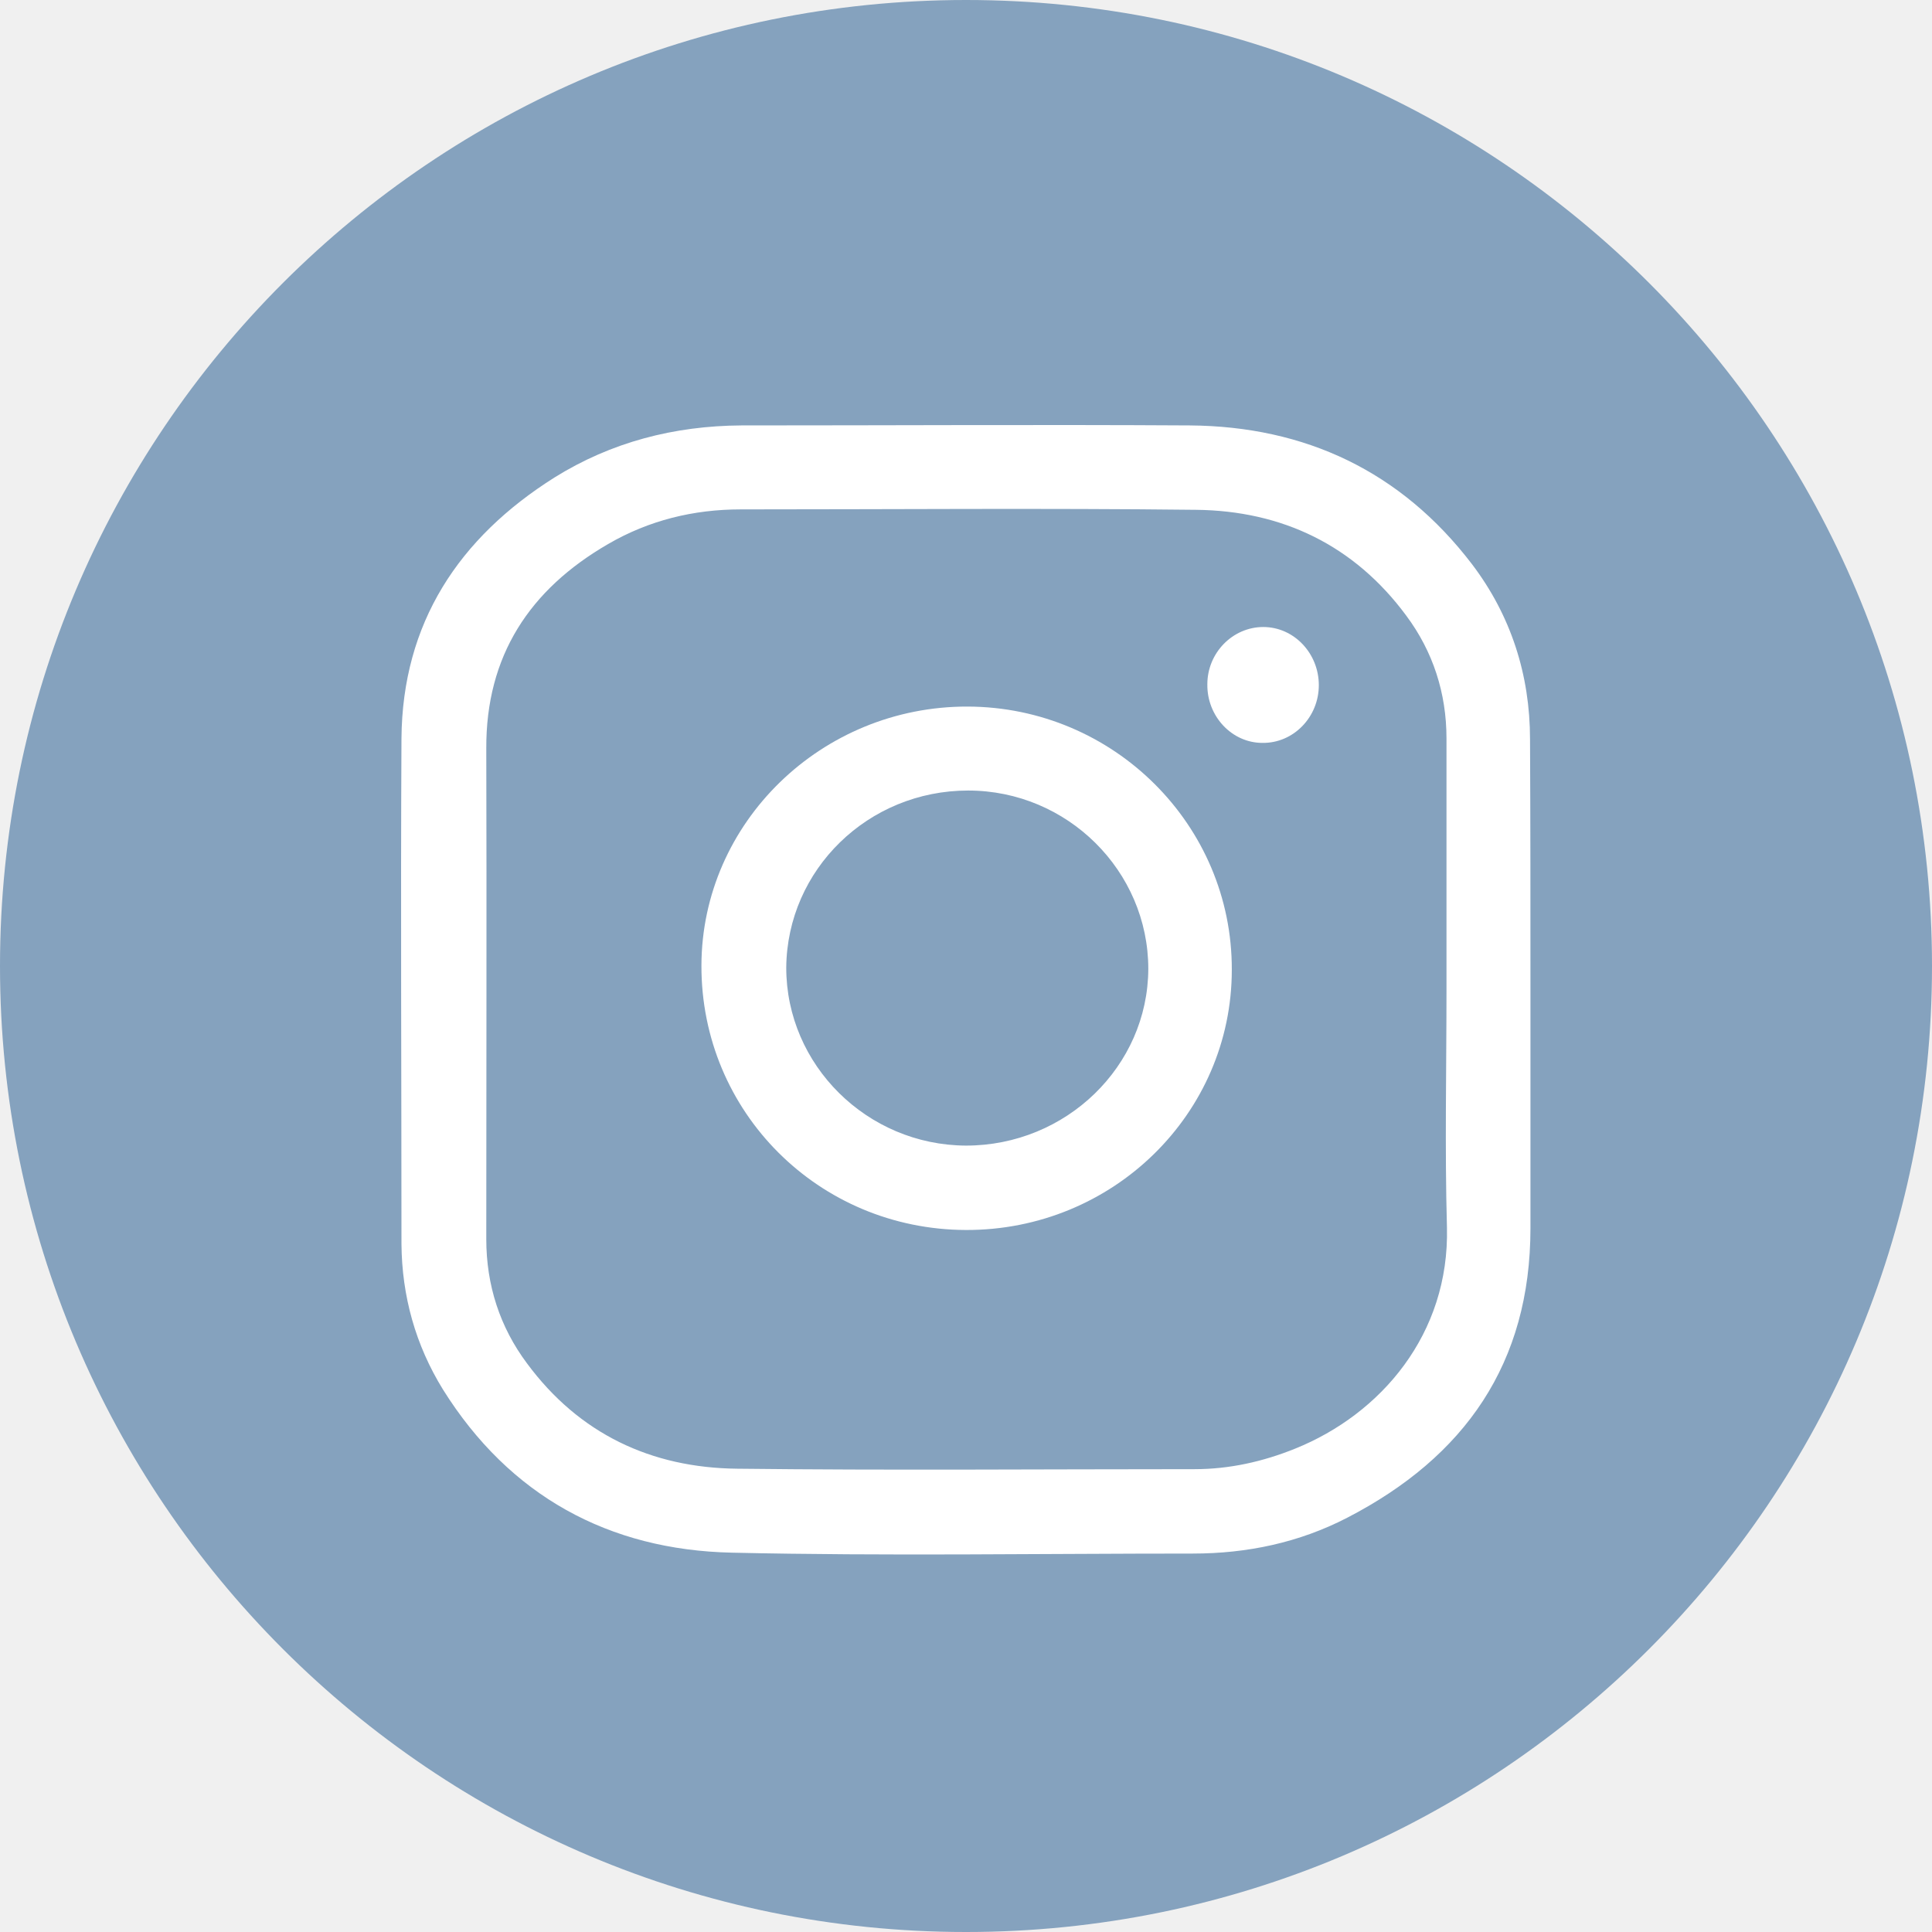
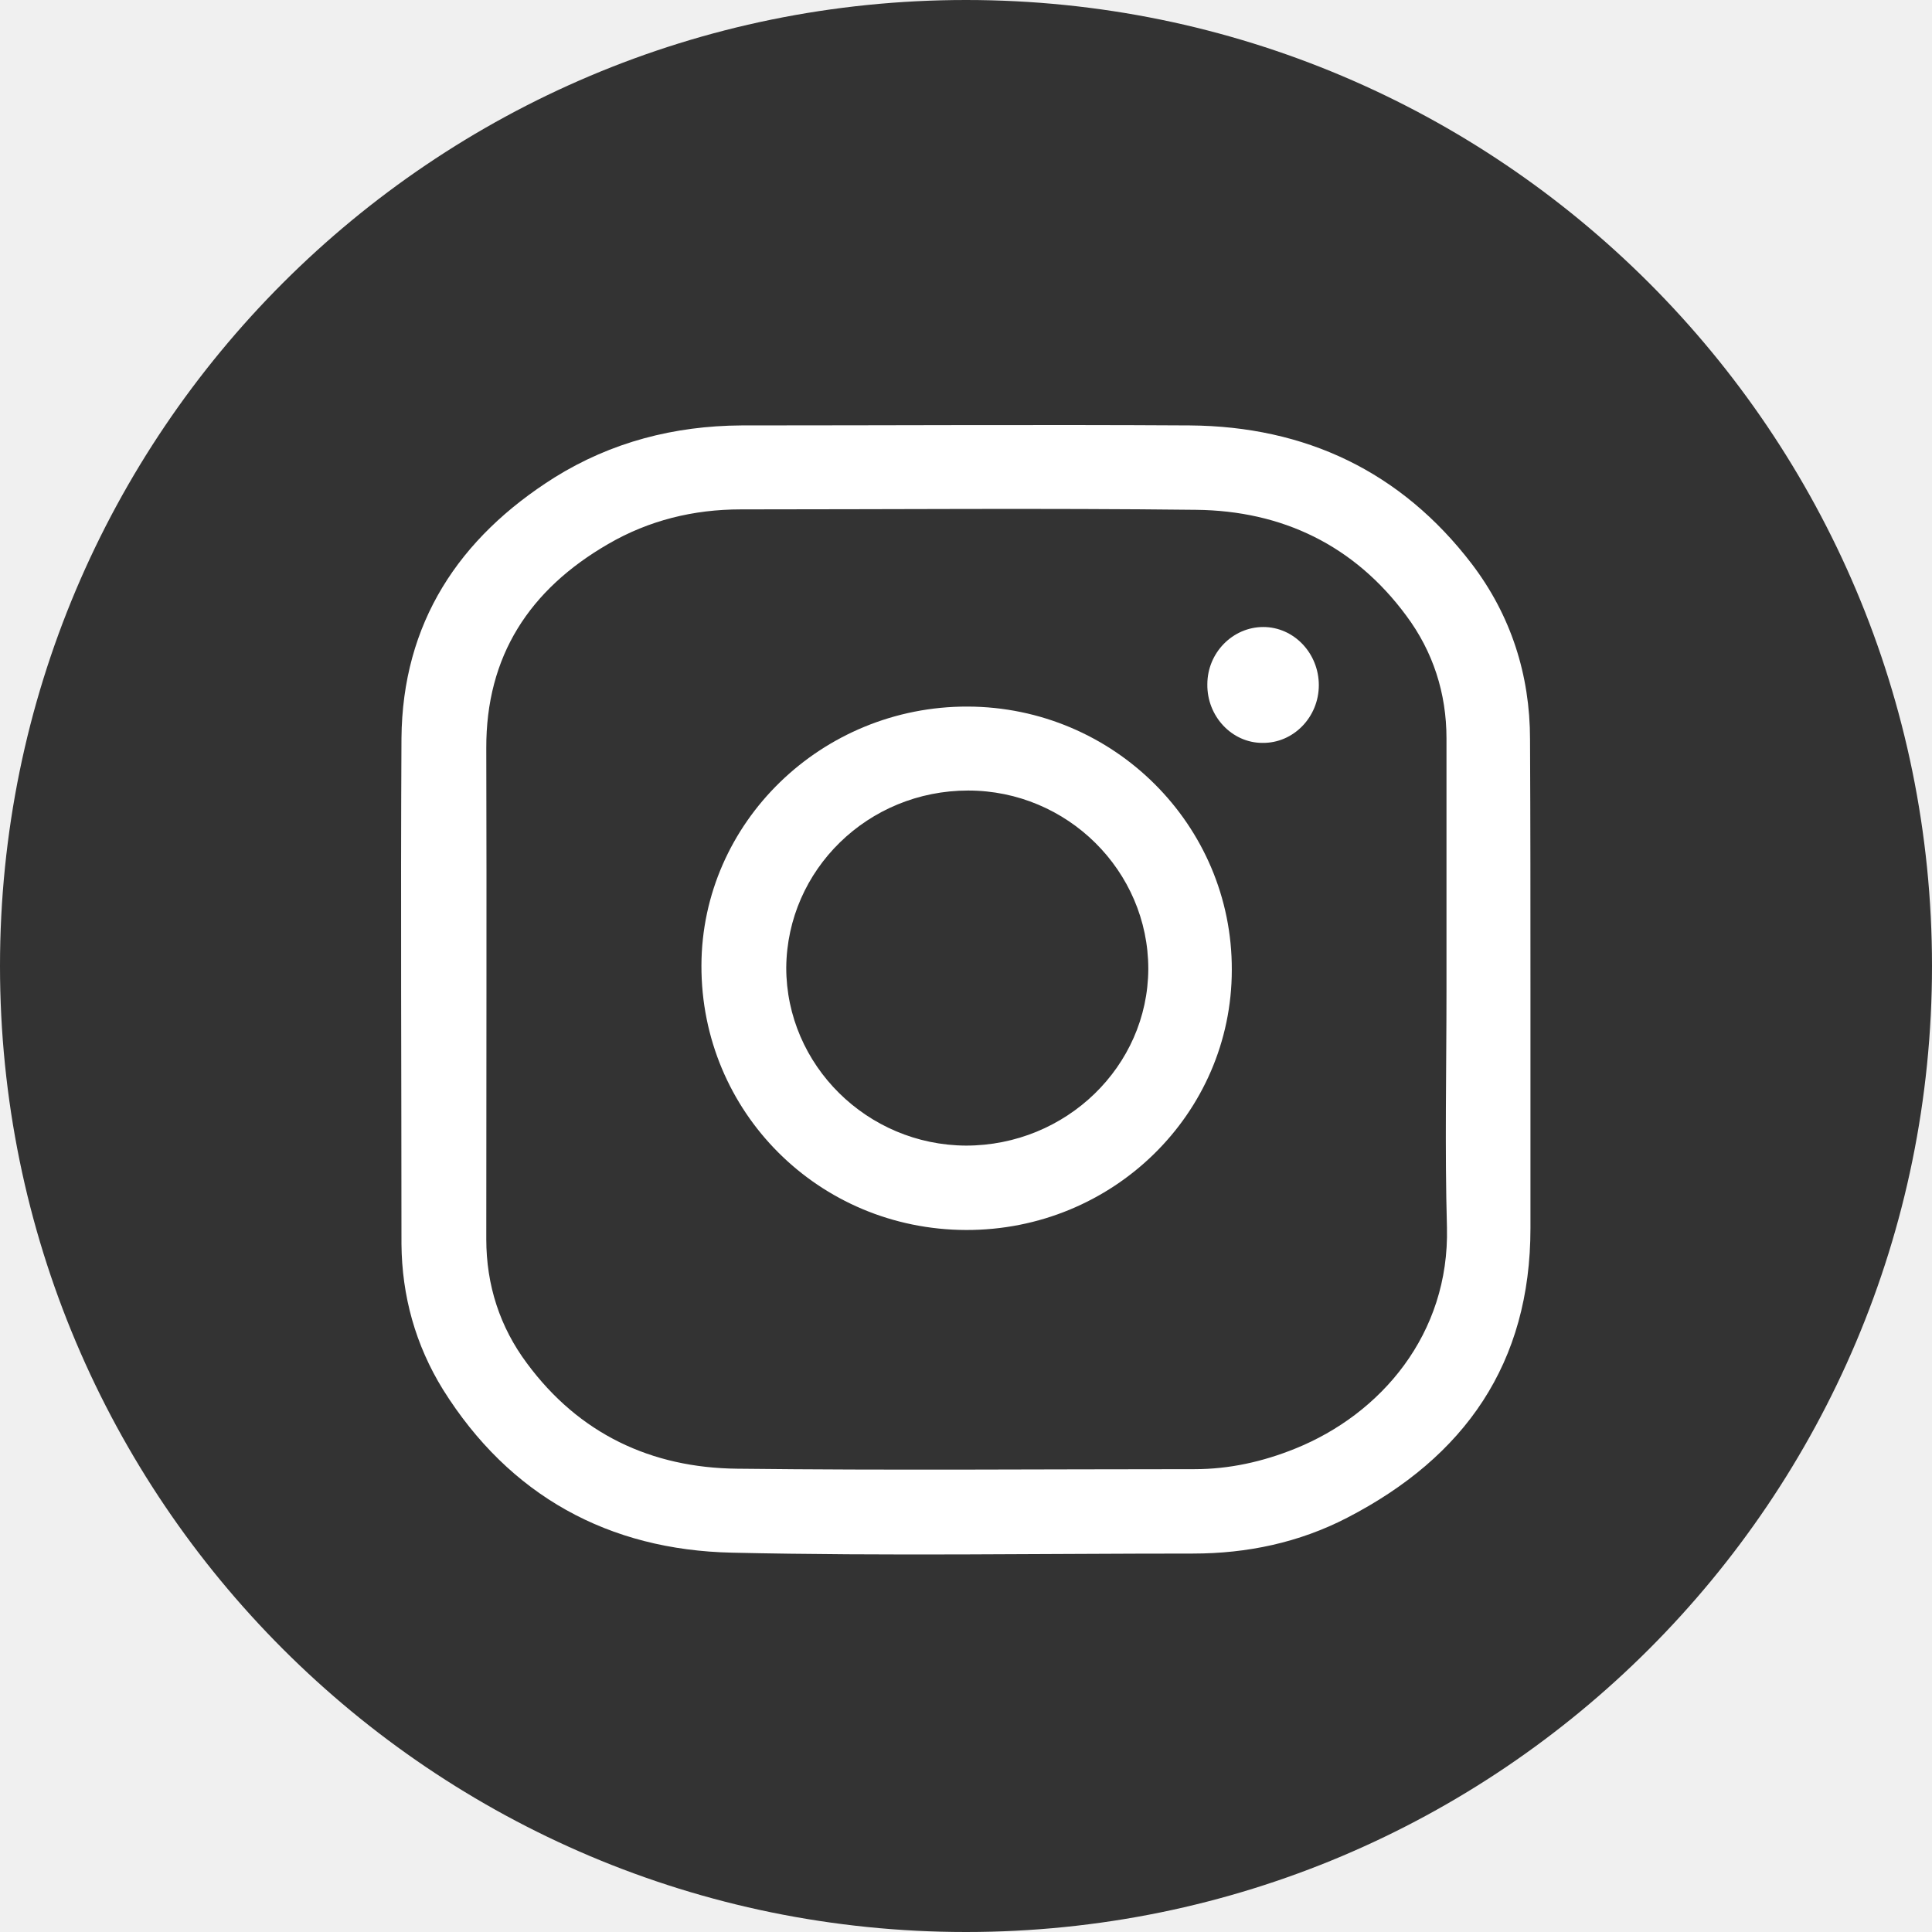
<svg xmlns="http://www.w3.org/2000/svg" width="50" height="50" viewBox="0 0 50 50" fill="none">
  <g clip-path="url(#clip0)">
-     <path d="M25 50C38.807 50 50 38.807 50 25C50 11.193 38.807 0 25 0C11.193 0 0 11.193 0 25C0 38.807 11.193 50 25 50Z" fill="#85A2BE" />
+     <path d="M25 50C38.807 50 50 38.807 50 25C50 11.193 38.807 0 25 0C11.193 0 0 11.193 0 25C0 38.807 11.193 50 25 50Z" fill="#333333" />
    <path d="M39.608 25.596C39.608 27.656 39.608 29.727 39.608 31.786C39.608 35.283 37.911 37.705 34.867 39.278C33.622 39.923 32.275 40.206 30.872 40.206C26.9 40.206 22.917 40.273 18.945 40.183C15.754 40.115 13.185 38.712 11.465 35.962C10.752 34.808 10.401 33.54 10.39 32.194C10.39 27.837 10.367 23.469 10.39 19.112C10.413 16.125 11.873 13.918 14.351 12.357C15.822 11.44 17.451 11.021 19.183 11.01C23.053 11.01 26.912 10.987 30.793 11.01C33.78 11.033 36.259 12.198 38.092 14.597C39.099 15.921 39.597 17.46 39.597 19.135C39.608 21.274 39.608 23.435 39.608 25.596ZM37.435 25.619C37.435 23.458 37.435 21.274 37.435 19.112C37.435 17.936 37.085 16.86 36.394 15.933C35.048 14.111 33.181 13.217 30.951 13.194C27.025 13.149 23.098 13.183 19.171 13.183C17.949 13.183 16.795 13.466 15.743 14.077C13.706 15.254 12.574 16.974 12.585 19.373C12.597 23.593 12.585 27.837 12.585 32.069C12.585 33.258 12.936 34.344 13.638 35.283C14.984 37.105 16.852 37.988 19.081 38.01C23.03 38.056 26.979 38.022 30.917 38.022C31.811 38.022 32.683 37.829 33.52 37.49C35.738 36.596 37.515 34.525 37.447 31.764C37.39 29.715 37.435 27.667 37.435 25.619Z" fill="white" />
    <path d="M24.999 31.832C21.186 31.82 18.142 28.776 18.153 24.985C18.164 21.285 21.265 18.275 25.044 18.286C28.824 18.298 31.891 21.353 31.879 25.099C31.879 28.822 28.801 31.843 24.999 31.832ZM25.056 20.459C22.464 20.459 20.371 22.507 20.348 25.042C20.348 27.566 22.442 29.636 24.999 29.648C27.59 29.648 29.707 27.599 29.718 25.076C29.718 22.541 27.625 20.459 25.056 20.459Z" fill="white" />
    <path d="M34.131 17.732C34.131 18.558 33.475 19.237 32.671 19.226C31.879 19.226 31.234 18.535 31.246 17.709C31.246 16.894 31.902 16.227 32.694 16.227C33.486 16.227 34.131 16.906 34.131 17.732Z" fill="white" />
  </g>
  <defs>
    <clipPath id="clip0">
      <rect width="50" height="50" fill="white" />
    </clipPath>
  </defs>
</svg>
